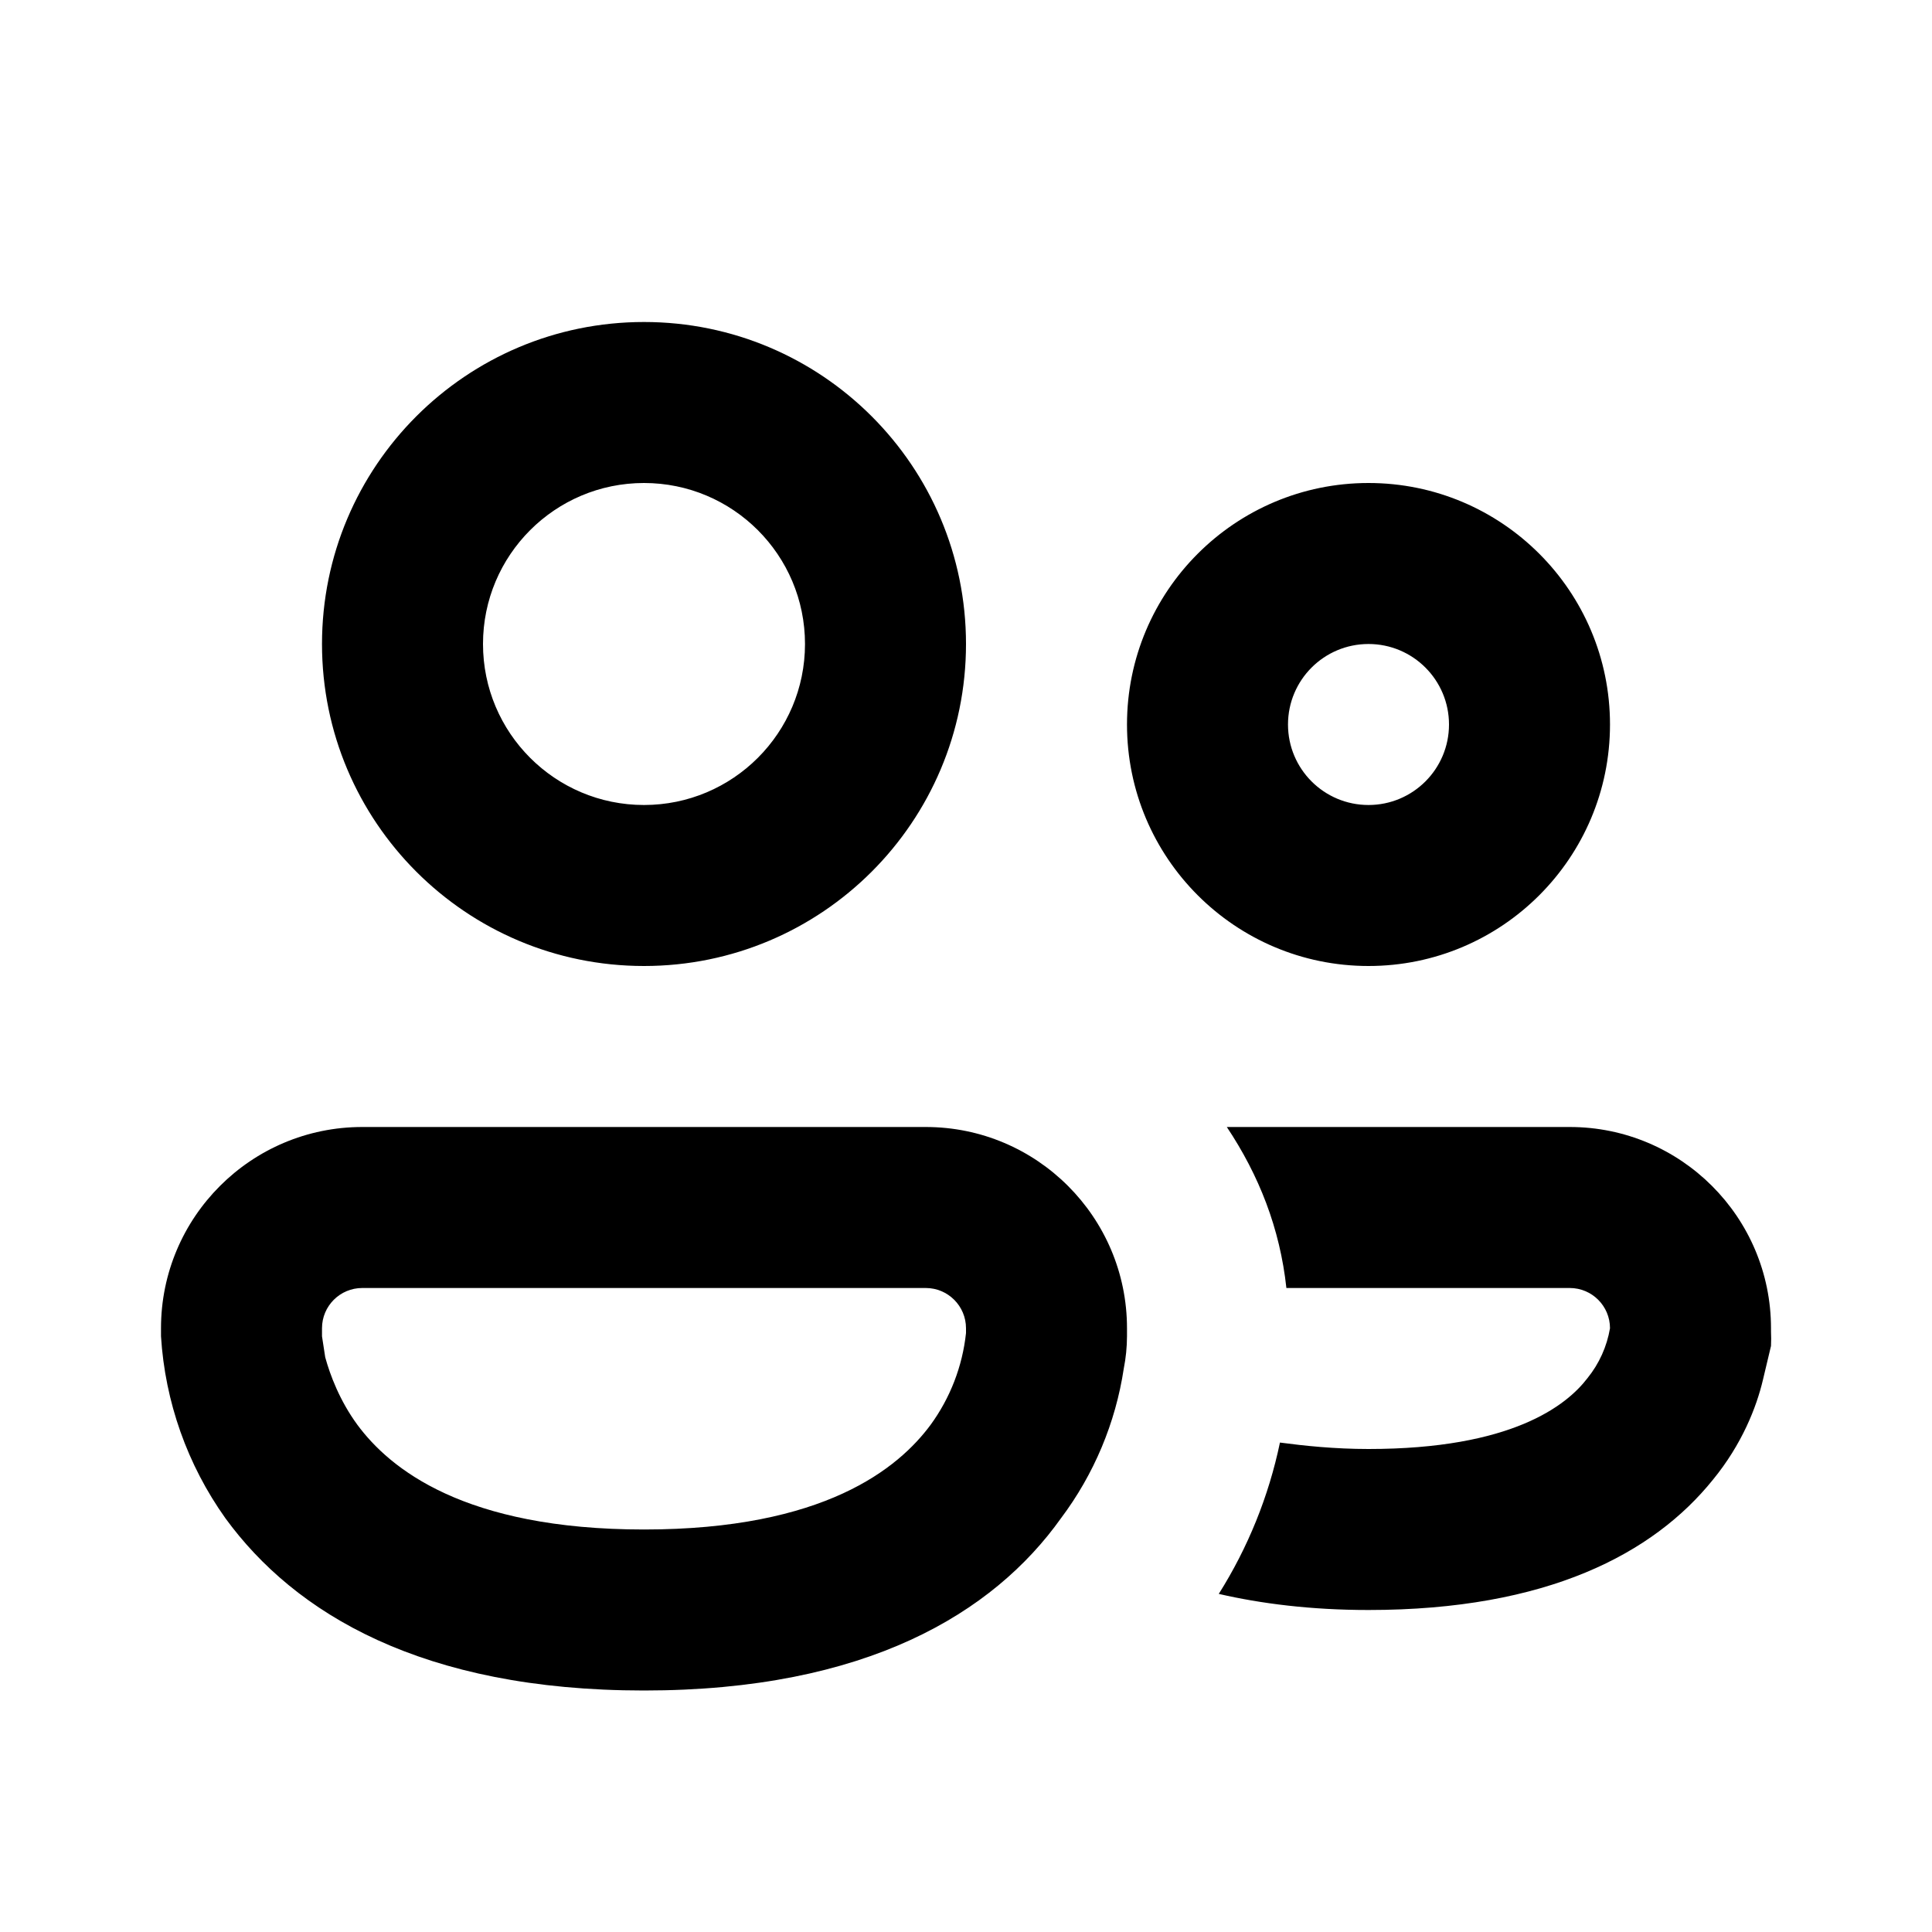
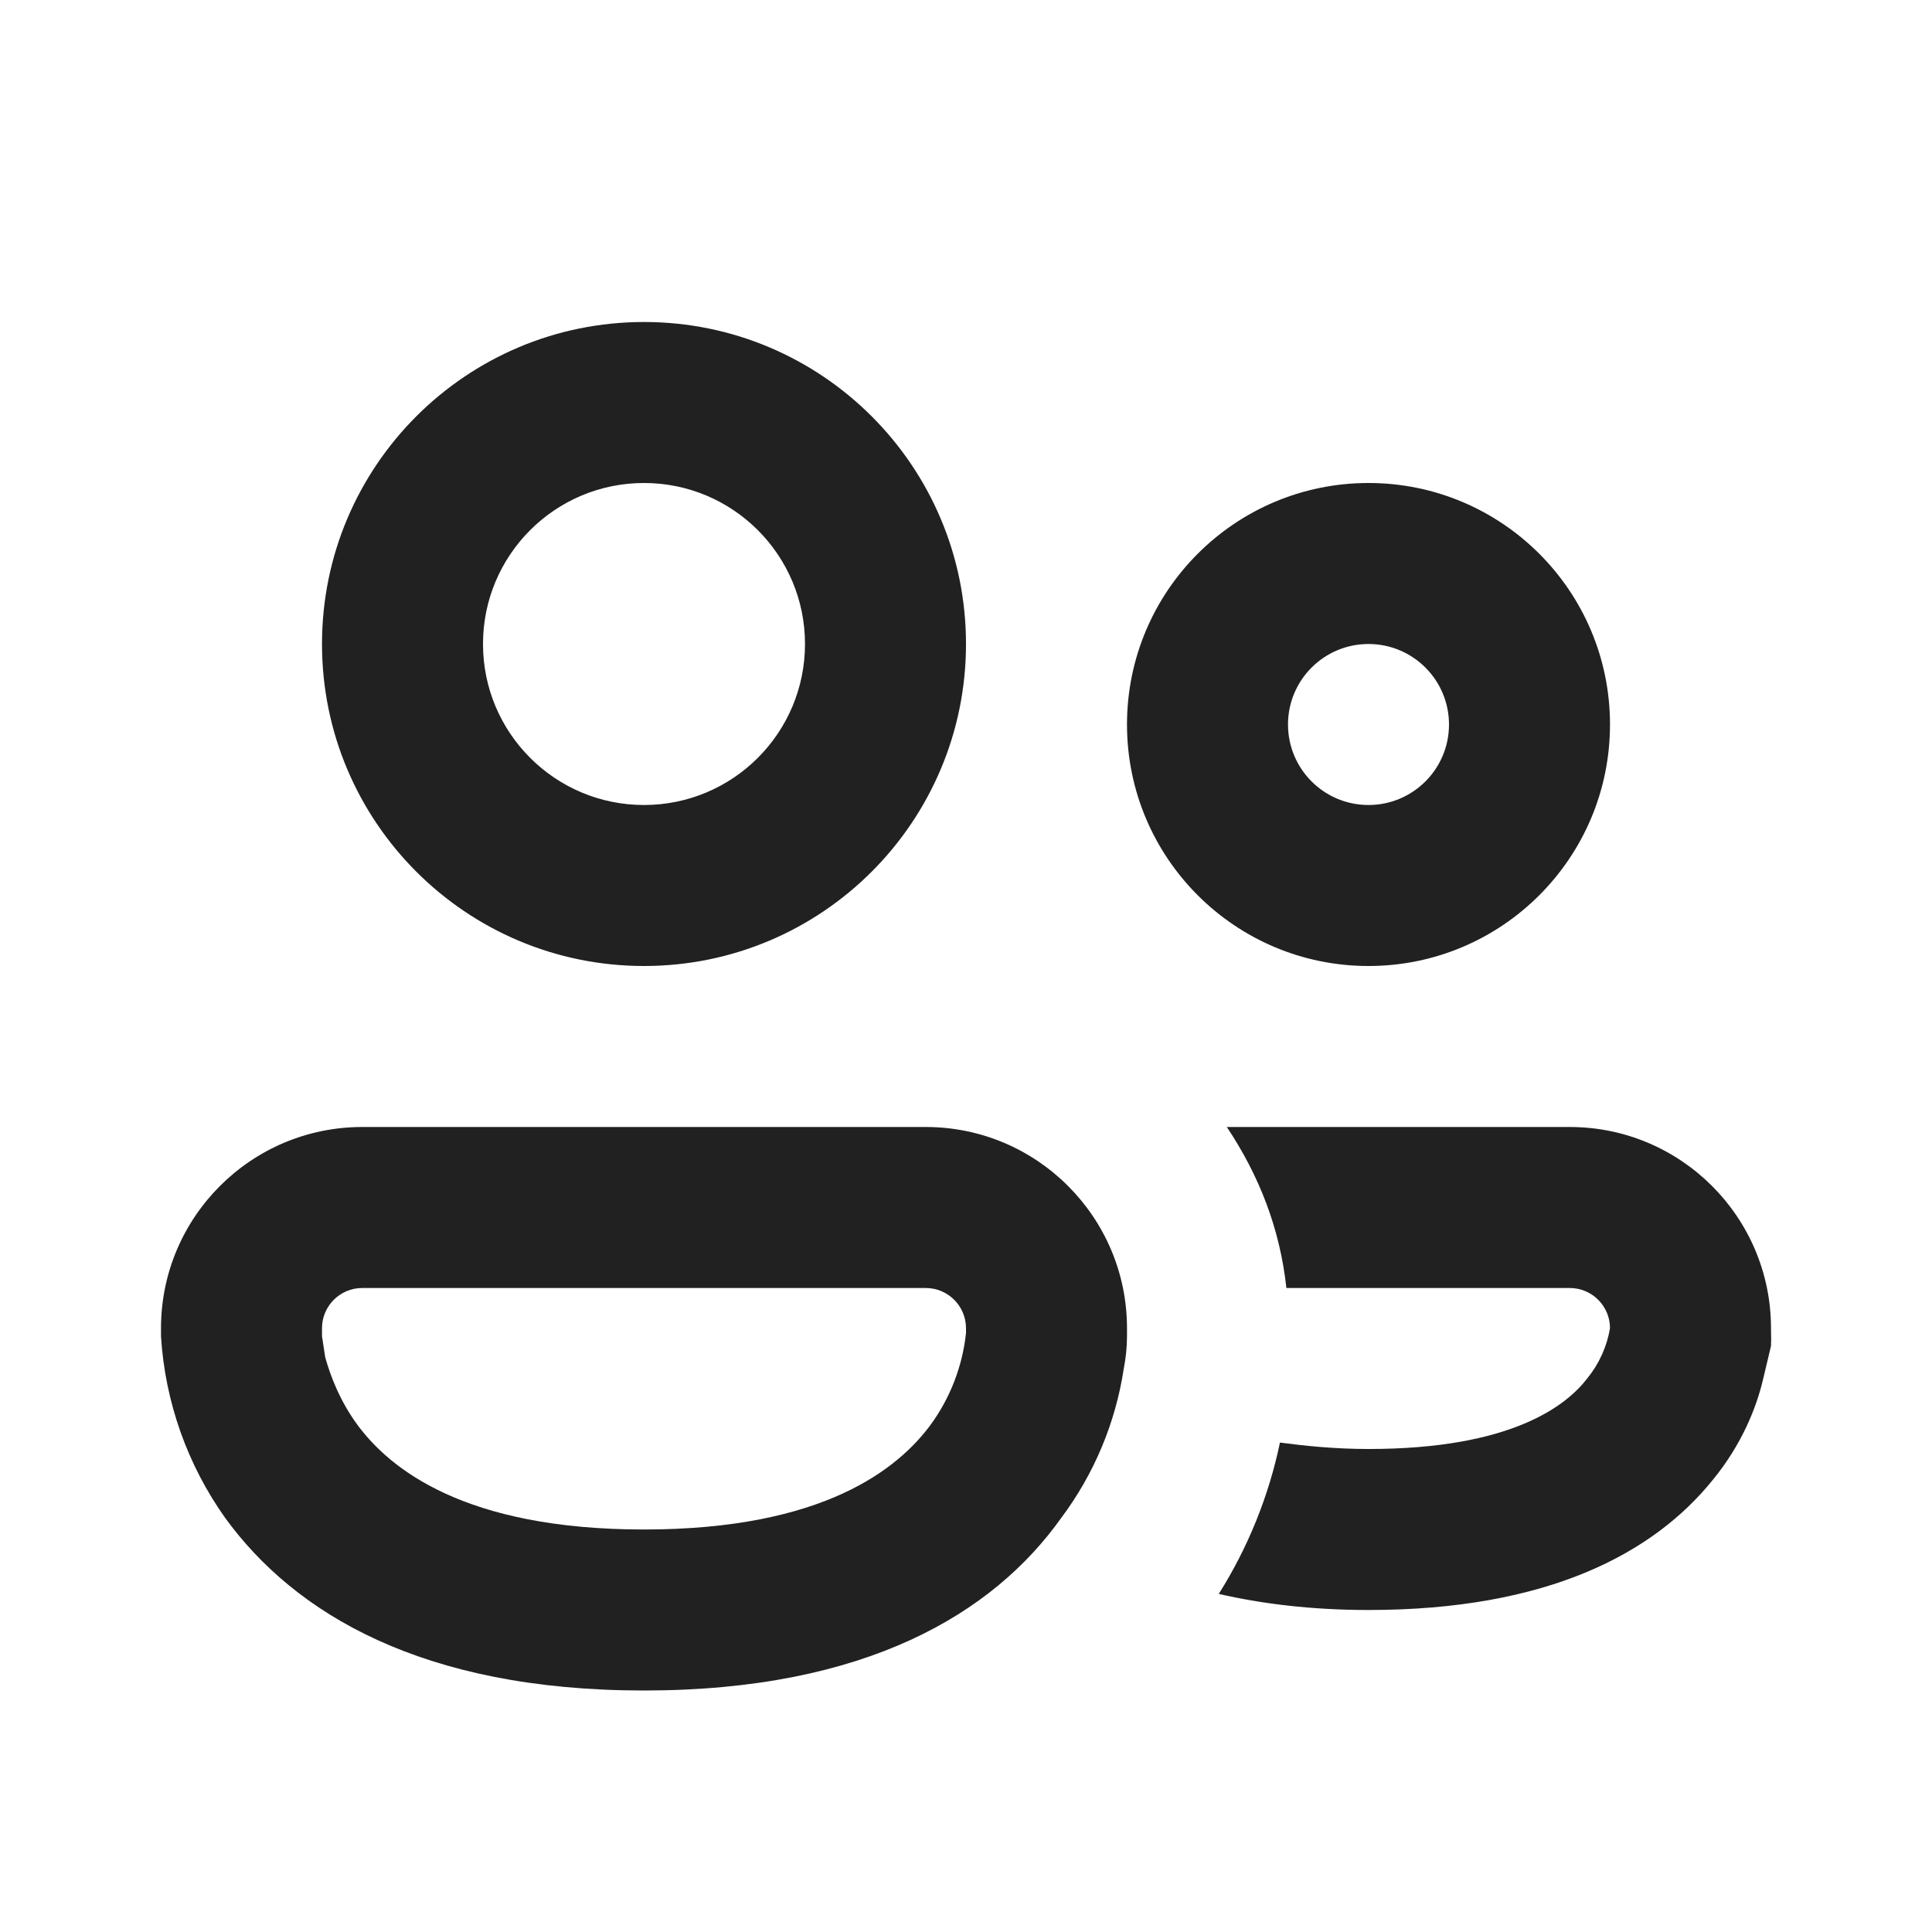
<svg xmlns="http://www.w3.org/2000/svg" width="12" height="12" viewBox="0 0 12 12">
-   <path d="M3 4a1 1 0 1 1 2 0 1 1 0 0 1-2 0Zm1-2a2 2 0 1 0 0 4 2 2 0 0 0 0-4Zm4 2.5a.5.5 0 1 1 1 0 .5.5 0 0 1-1 0ZM8.5 3a1.5 1.5 0 1 0 0 3 1.5 1.5 0 0 0 0-3ZM1 8.25C1 7.56 1.56 7 2.25 7h3.5C6.44 7 7 7.56 7 8.25v.05a1.05 1.05 0 0 1-.02.2 2.06 2.06 0 0 1-.39.93c-.42.59-1.21 1.07-2.59 1.07s-2.17-.48-2.6-1.07A2.18 2.18 0 0 1 1 8.3v-.05Zm1 .03v.02l.02.13c.03.11.09.27.2.42.2.27.66.65 1.78.65s1.58-.38 1.78-.65A1.18 1.18 0 0 0 6 8.28v-.03A.25.25 0 0 0 5.75 8h-3.5a.25.25 0 0 0-.25.25v.03ZM8.5 10c-.36 0-.67-.04-.93-.1a2.86 2.86 0 0 0 .38-.94c.15.02.34.04.55.04.89 0 1.23-.27 1.36-.44a.67.67 0 0 0 .14-.31.25.25 0 0 0-.25-.25H7.99c-.04-.37-.17-.7-.37-1h2.13c.69 0 1.25.56 1.25 1.25v.02a.99.99 0 0 1 0 .09l-.05.21c-.04.17-.13.4-.31.62-.37.46-1.03.81-2.14.81Z" />
+   <path fill="#212121" d="M3 4a1 1 0 1 1 2 0 1 1 0 0 1-2 0Zm1-2a2 2 0 1 0 0 4 2 2 0 0 0 0-4Zm4 2.5a.5.5 0 1 1 1 0 .5.5 0 0 1-1 0ZM8.5 3a1.5 1.5 0 1 0 0 3 1.5 1.5 0 0 0 0-3ZM1 8.25C1 7.56 1.56 7 2.25 7h3.5C6.44 7 7 7.56 7 8.25v.05a1.05 1.05 0 0 1-.02.2 2.06 2.06 0 0 1-.39.93c-.42.59-1.21 1.07-2.59 1.07s-2.17-.48-2.6-1.07A2.18 2.18 0 0 1 1 8.3v-.05Zm1 .03v.02l.02.13c.03.11.09.27.2.42.2.27.66.65 1.78.65s1.58-.38 1.78-.65A1.18 1.18 0 0 0 6 8.28v-.03A.25.25 0 0 0 5.75 8h-3.5a.25.25 0 0 0-.25.25v.03ZM8.5 10c-.36 0-.67-.04-.93-.1a2.86 2.86 0 0 0 .38-.94c.15.02.34.04.55.04.89 0 1.23-.27 1.36-.44a.67.67 0 0 0 .14-.31.25.25 0 0 0-.25-.25H7.99c-.04-.37-.17-.7-.37-1h2.13c.69 0 1.25.56 1.25 1.25v.02a.99.99 0 0 1 0 .09l-.05.21c-.04.17-.13.4-.31.62-.37.46-1.03.81-2.14.81Z" />
</svg>
